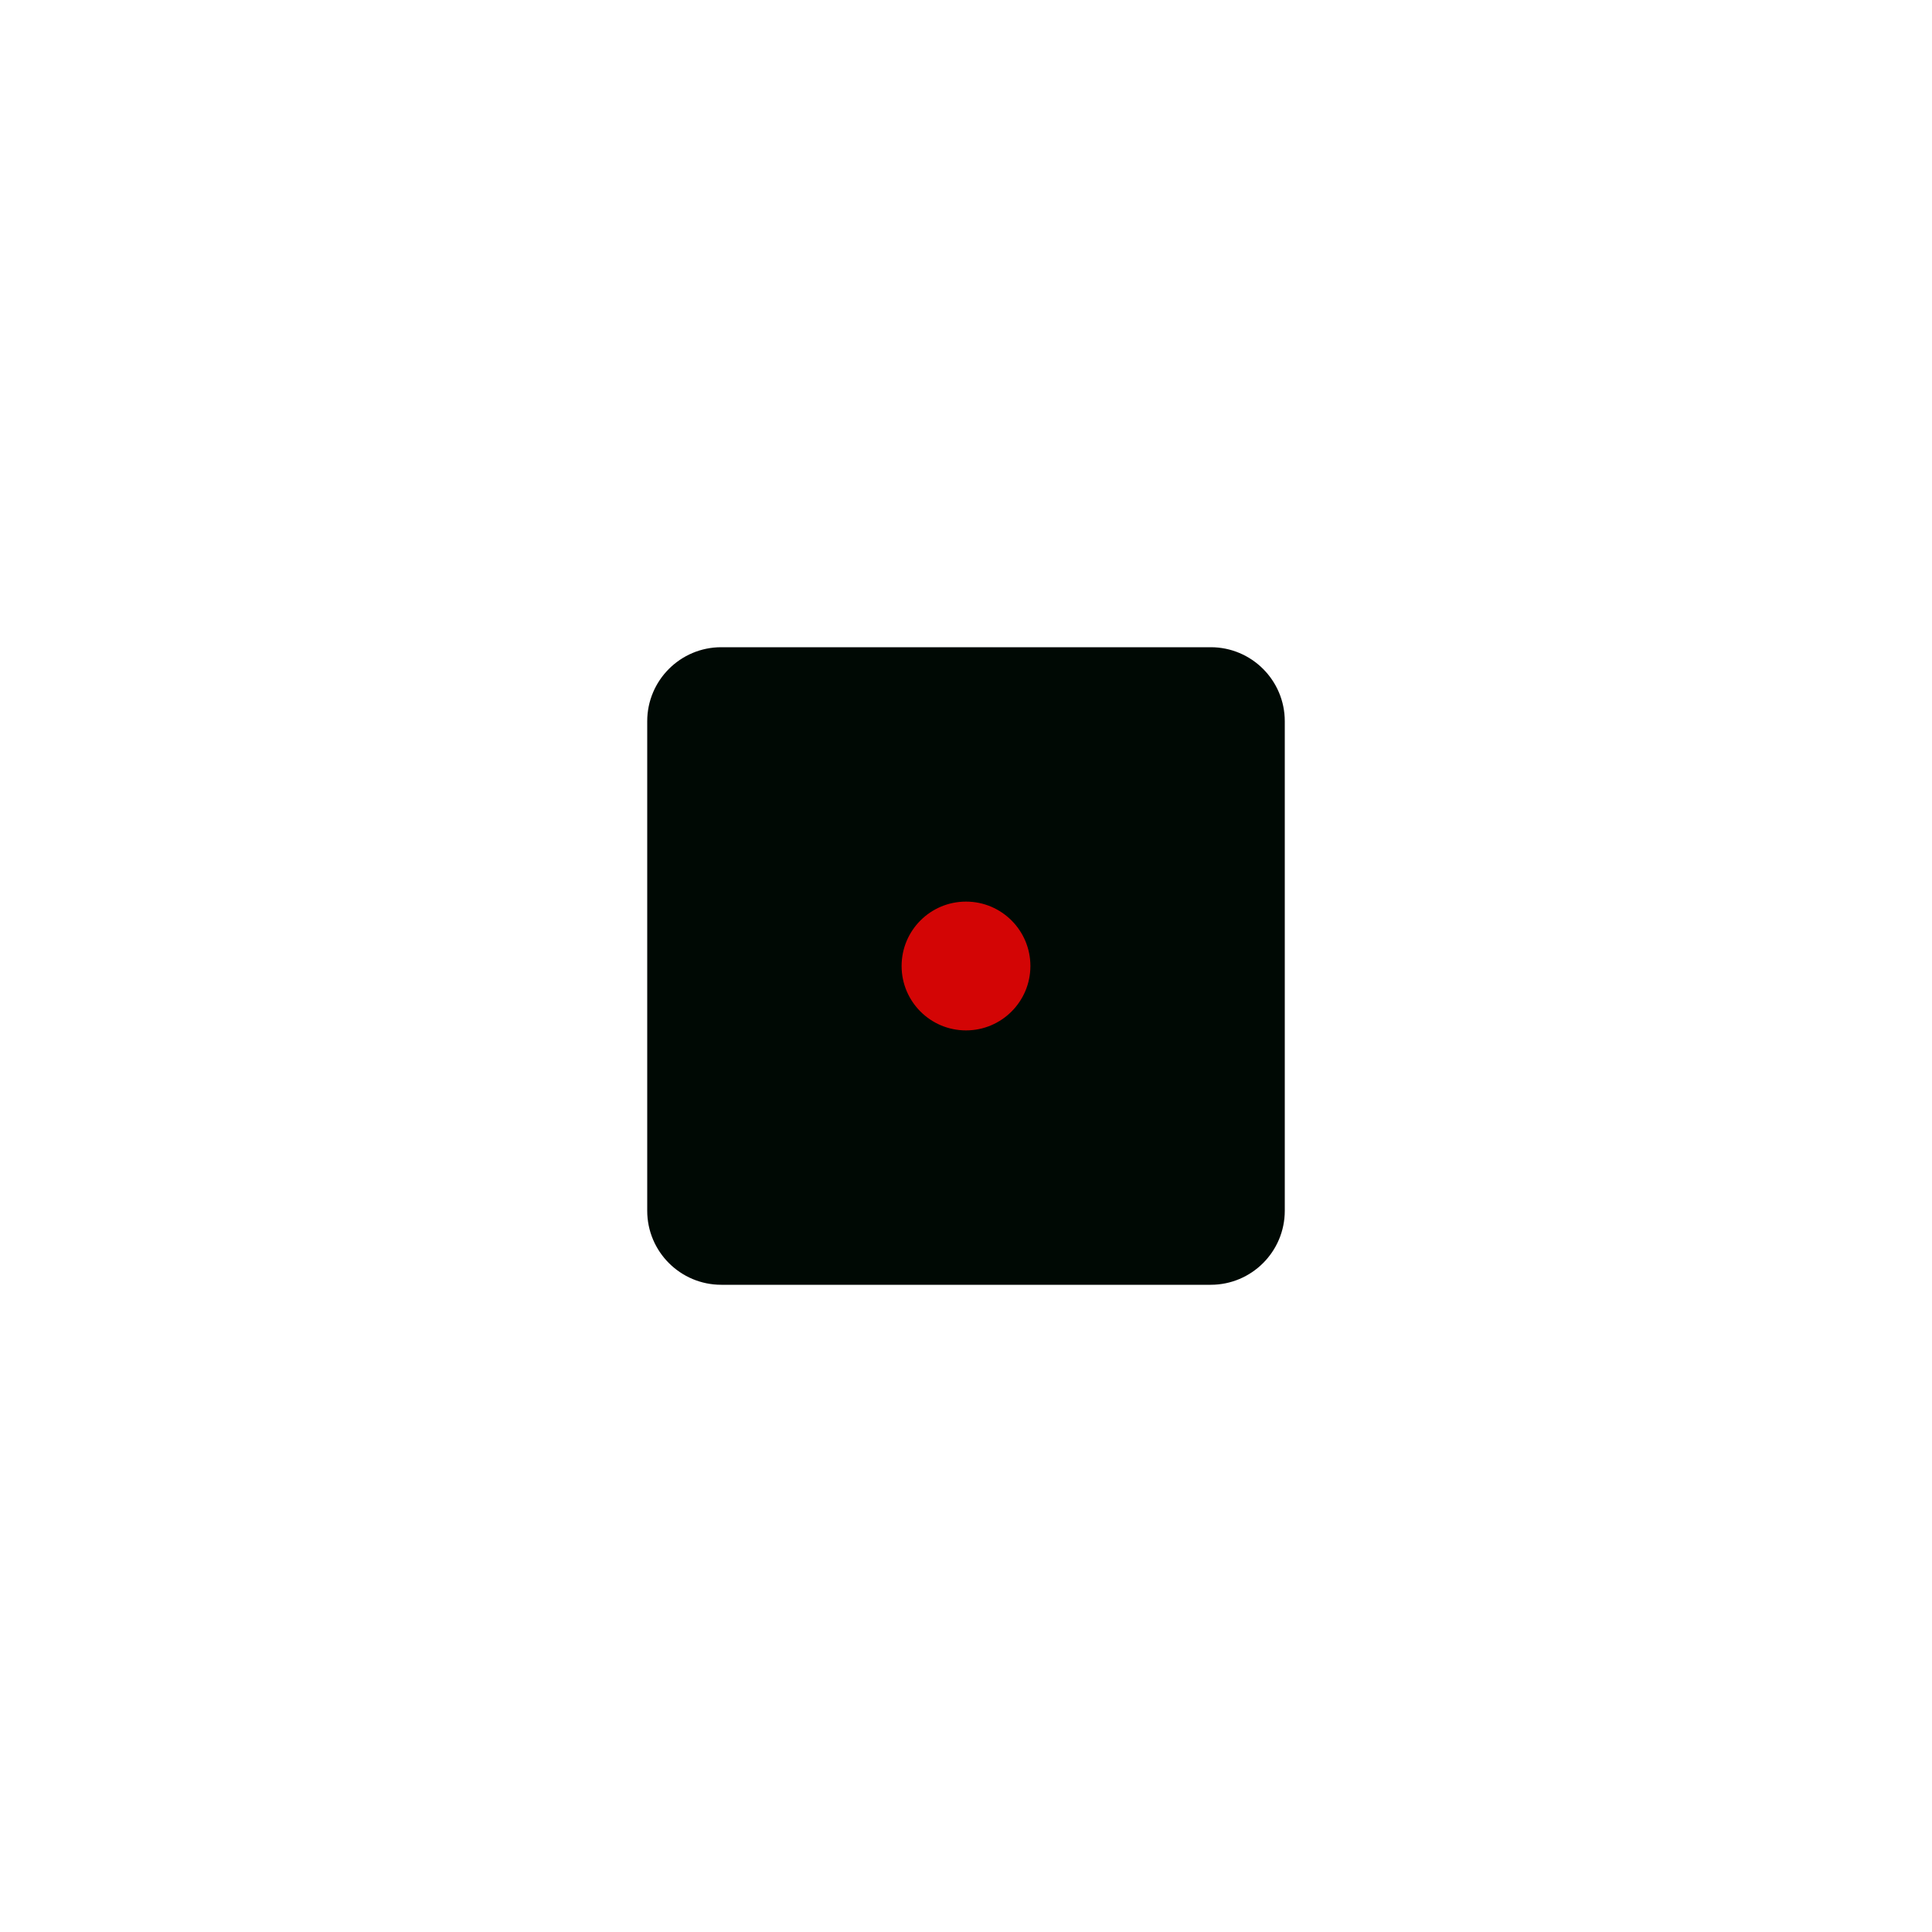
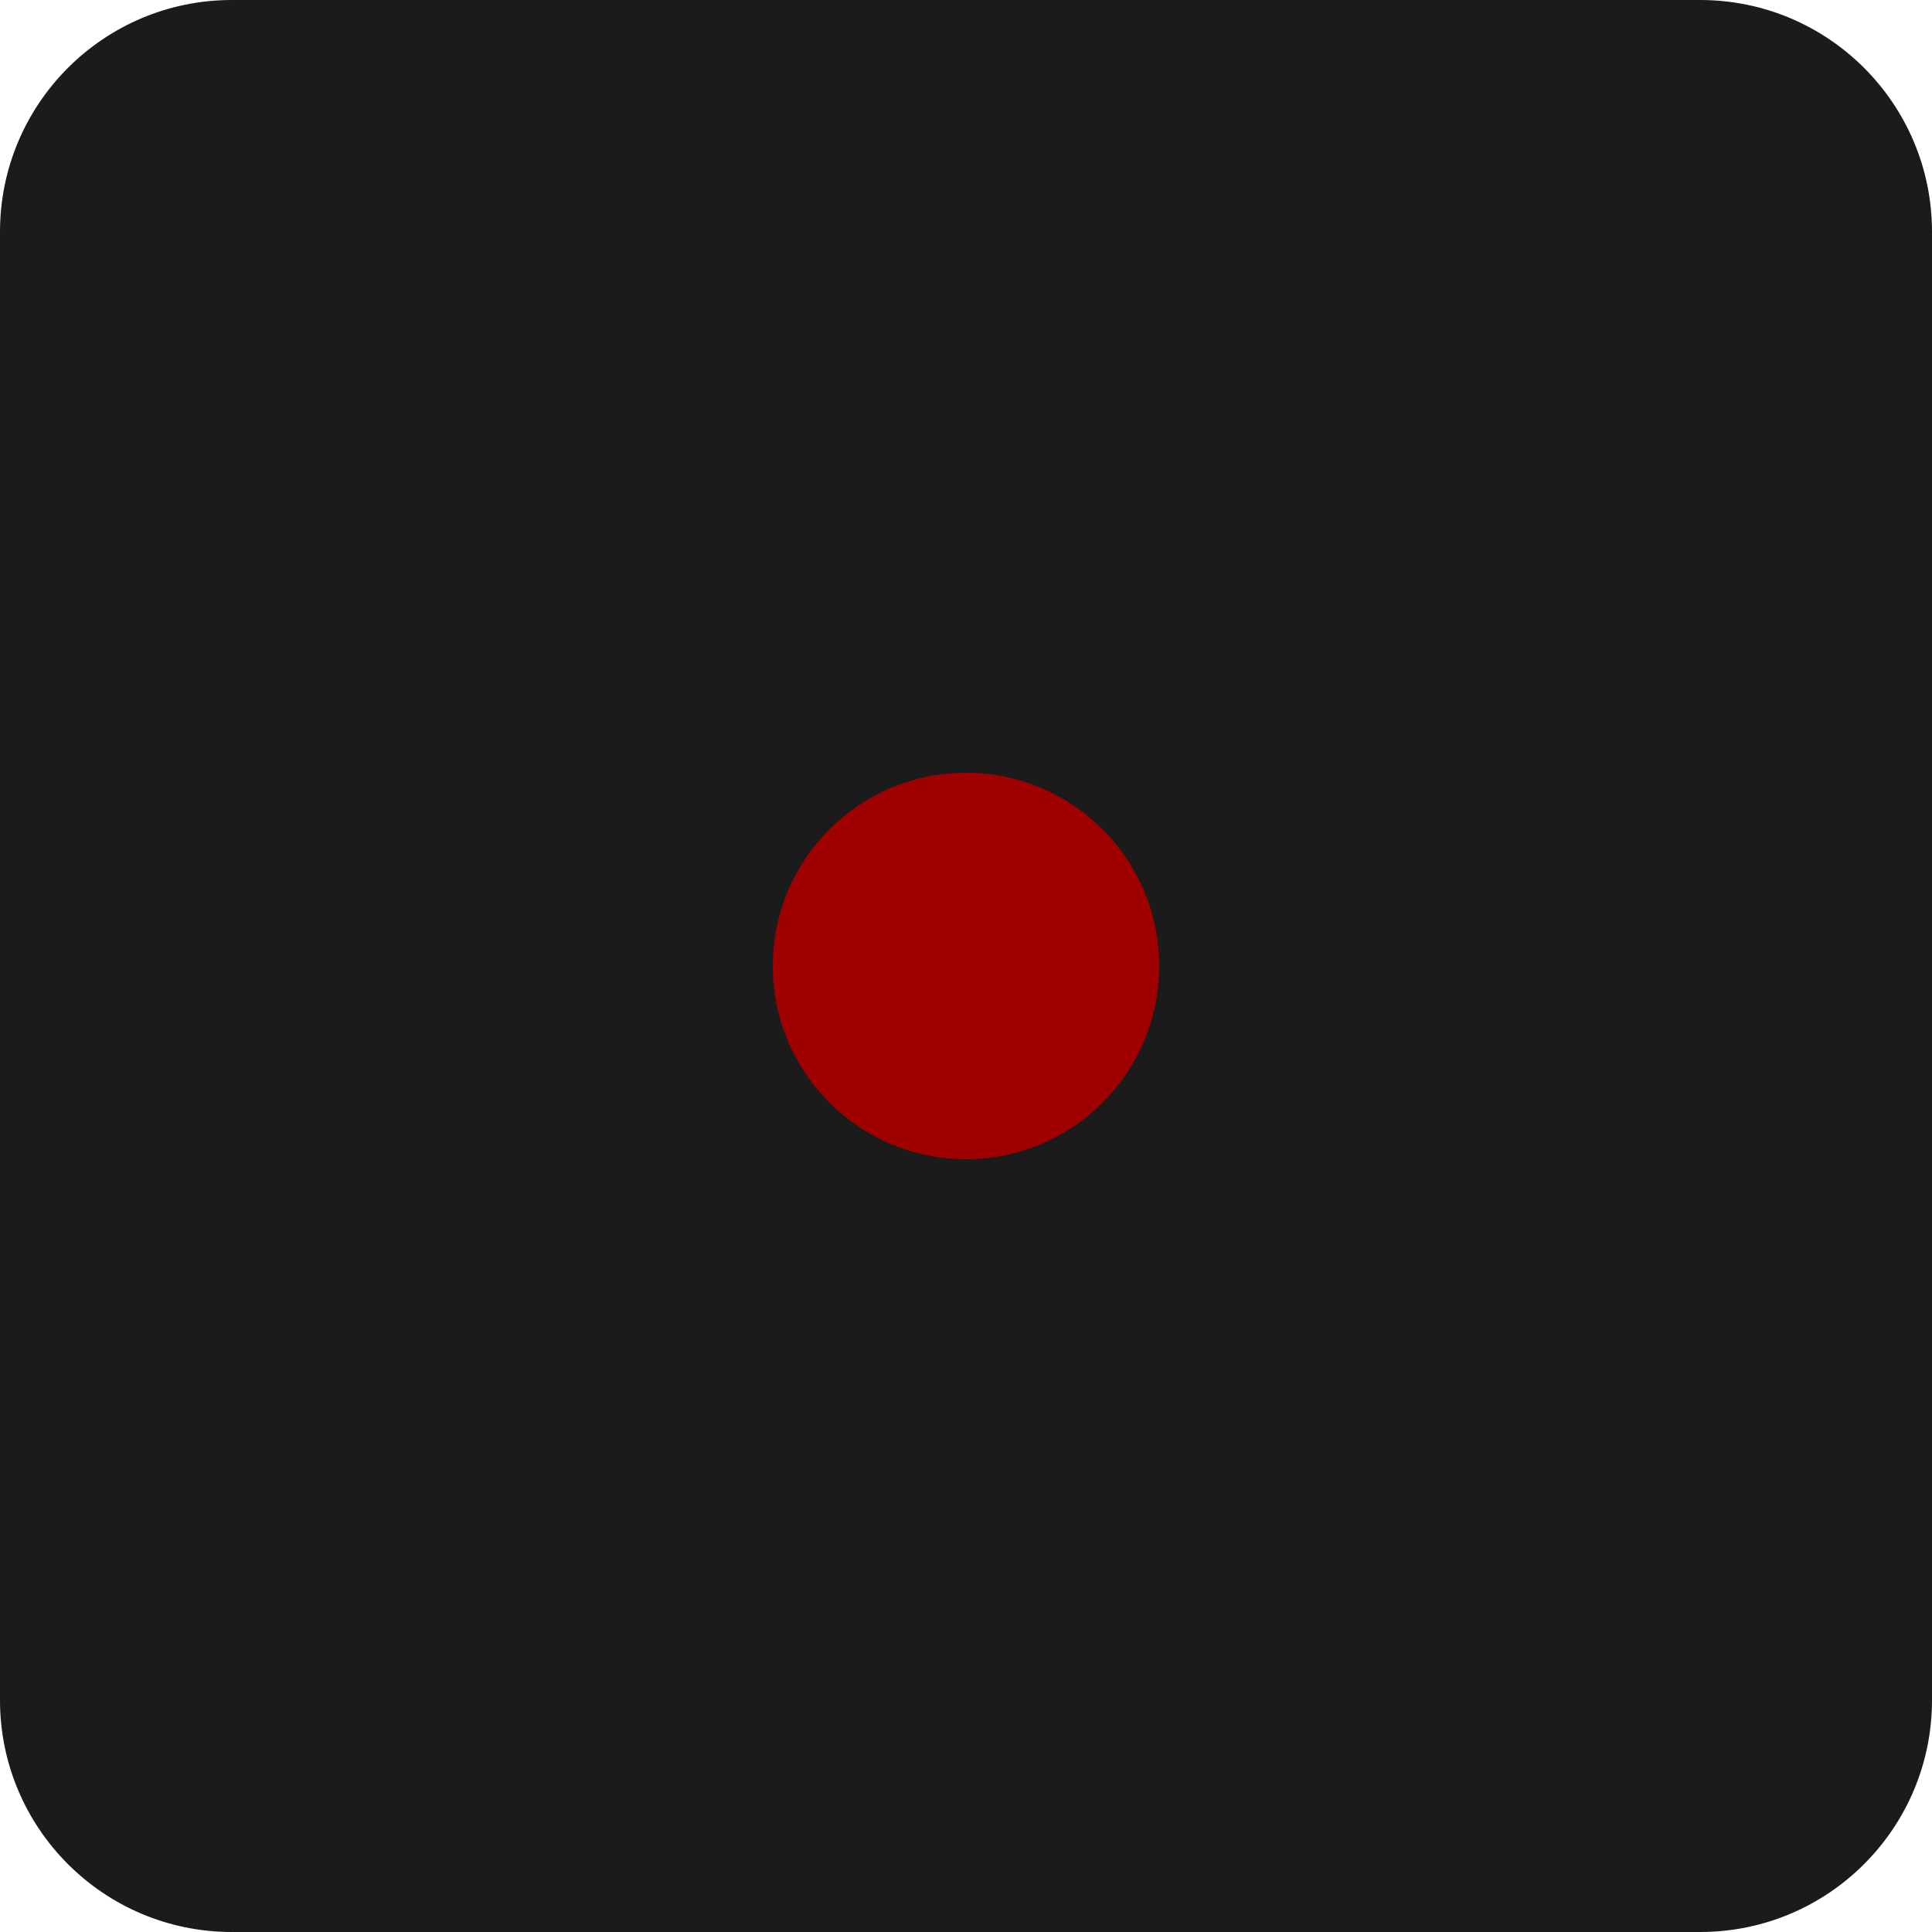
- <svg xmlns="http://www.w3.org/2000/svg" id="e3Zo76AkhRC1" viewBox="0 0 300 300" shape-rendering="geometricPrecision" text-rendering="geometricPrecision">
-   <defs>
-     <radialGradient id="e3Zo76AkhRC2-stroke" cx="0" cy="0" r="0.5" spreadMethod="pad" gradientUnits="objectBoundingBox" gradientTransform="translate(0.5 0.5)">
-       <stop id="e3Zo76AkhRC2-stroke-0" offset="0%" stop-color="#000" />
-       <stop id="e3Zo76AkhRC2-stroke-1" offset="7%" stop-color="#b31f1f" />
-       <stop id="e3Zo76AkhRC2-stroke-2" offset="11%" stop-color="#1c1c1c" />
-       <stop id="e3Zo76AkhRC2-stroke-3" offset="60%" stop-color="#999" />
-       <stop id="e3Zo76AkhRC2-stroke-4" offset="100%" stop-color="#fff" />
-     </radialGradient>
-   </defs>
-   <rect width="100" height="100" rx="12" ry="12" transform="translate(100 100)" fill="#000904" stroke="url(#e3Zo76AkhRC2-stroke)" stroke-linejoin="round" />
-   <ellipse rx="10" ry="10" transform="translate(150 150)" fill="#d30505" stroke-width="0" />
+ <svg xmlns="http://www.w3.org/2000/svg" id="esPaAMoWBIE1" viewBox="0 0 100 100" shape-rendering="geometricPrecision" text-rendering="geometricPrecision">
+   <rect width="100" height="100" rx="12" ry="12" fill="#1b1b1b" stroke-linejoin="round" />
+   <ellipse rx="10" ry="10" transform="translate(50 50)" fill="#9f0000" stroke-width="0" />
</svg>
